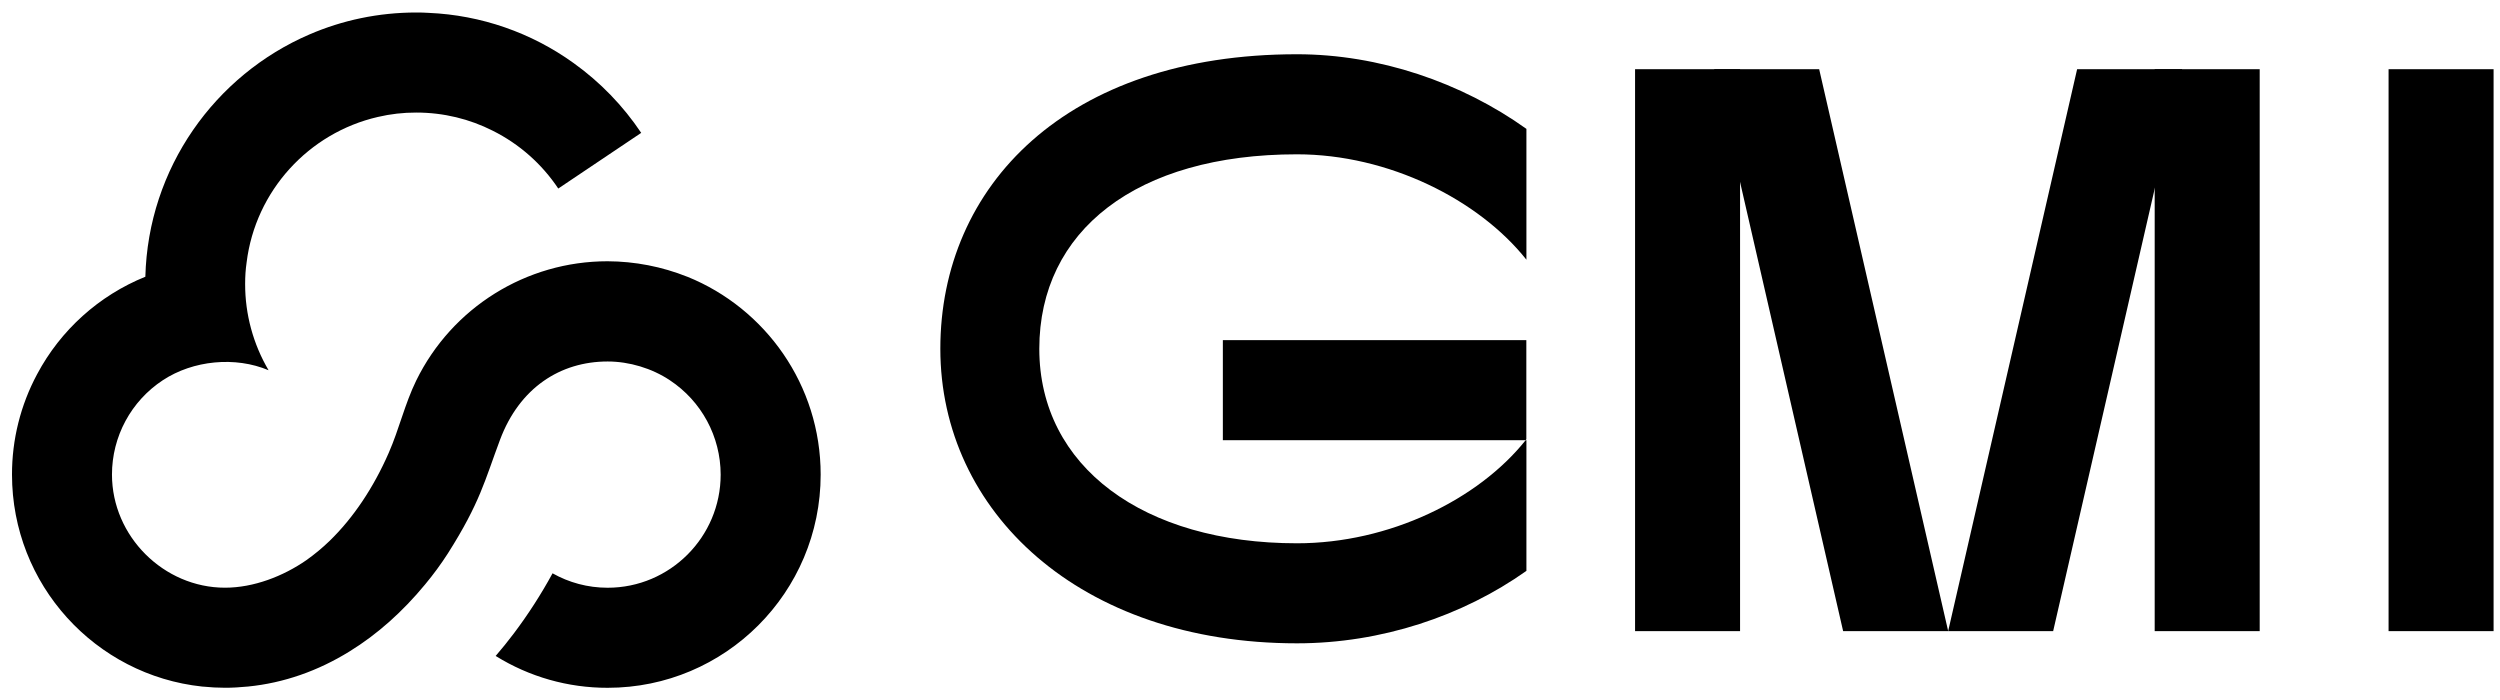
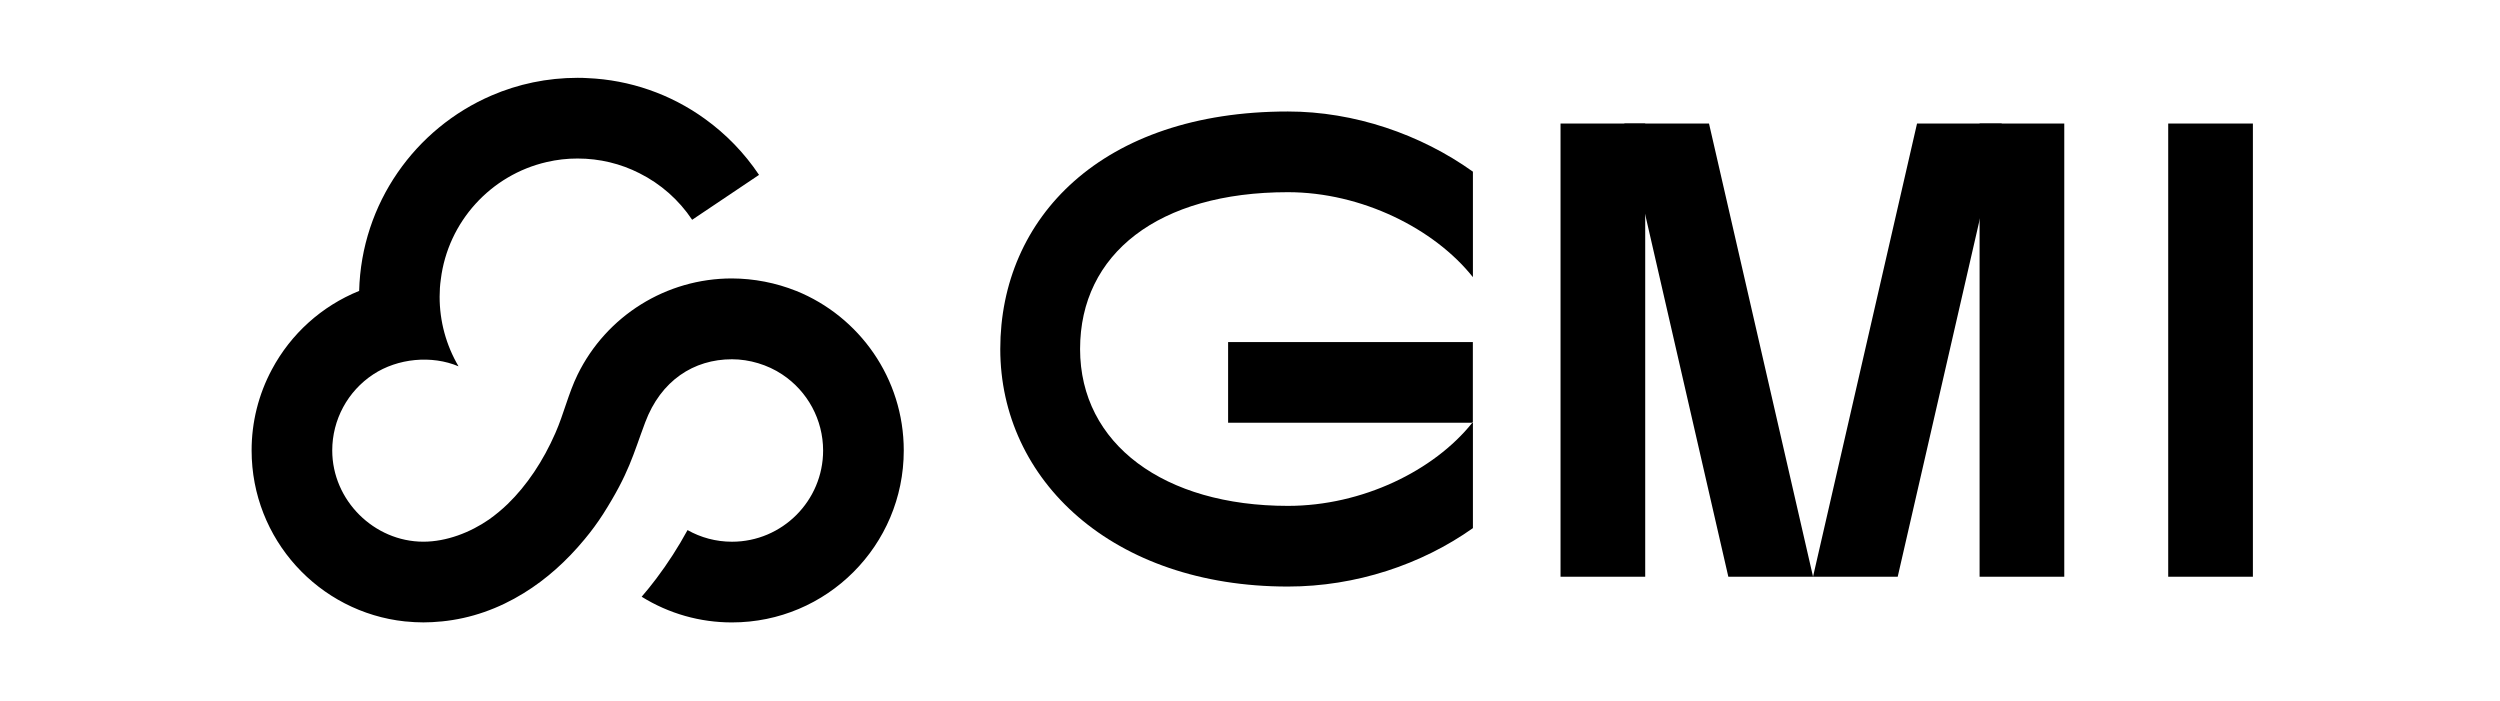
- <svg xmlns="http://www.w3.org/2000/svg" fill="none" viewBox="0 0 200 56">
+ <svg xmlns="http://www.w3.org/2000/svg" fill="none" viewBox="-24.0 -6.72 248.0 69.44">
  <path fill="#000" d="M54.98 22.138a17.4 17.4 0 0 0-6.377-1.237 17.04 17.04 0 0 0-15.304 9.54c-.91 1.858-1.37 3.899-2.203 5.793-1.226 2.804-2.848 5.213-4.73 7.04a16 16 0 0 1-1.852 1.536c-1.862 1.292-4.223 2.206-6.515 2.206-4.89 0-9.041-4.103-9.041-9.05a9.03 9.03 0 0 1 4.072-7.551c2.424-1.594 5.793-1.92 8.456-.796a13.57 13.57 0 0 1-1.875-6.91c0-.585.036-1.153.118-1.715.706-5.727 4.97-10.365 10.5-11.638a13.3 13.3 0 0 1 3.07-.351c2.204 0 4.276.519 6.122 1.453a13.6 13.6 0 0 1 5.24 4.625l6.635-4.454A21.7 21.7 0 0 0 45.9 5.053 21.4 21.4 0 0 0 34.3 1.03c-.328-.023-.663-.03-.998-.03-3.027 0-5.917.621-8.538 1.752-7.56 3.251-12.916 10.694-13.136 19.386a17.07 17.07 0 0 0-8.66 7.8A16.94 16.94 0 0 0 .96 37.966c0 8.81 6.67 16.055 15.222 16.96.059.006.124.012.183.012q.34.036.68.053c.043.007.08.007.119.007q.412.021.84.023c.286 0 .562-.007.84-.023.037 0 .073 0 .12-.007a10 10 0 0 0 .679-.053q.097-.001.184-.013c2.89-.286 5.632-1.262 8.134-2.81 2.227-1.368 4.253-3.186 6.043-5.355a25 25 0 0 0 1.823-2.482c2.584-4.07 2.959-5.852 4.174-9.093 1.556-4.155 4.818-6.266 8.61-6.266 1.731 0 3.538.543 4.976 1.5a9.06 9.06 0 0 1 4.066 7.55c0 4.99-4.056 9.05-9.041 9.05-1.6 0-3.1-.417-4.408-1.154a39 39 0 0 1-3.1 4.813c-.466.621-.955 1.22-1.451 1.798a16.9 16.9 0 0 0 8.962 2.548c9.406 0 17.038-7.633 17.038-17.055 0-7.166-4.414-13.3-10.66-15.828zM139.205 5.535h-8.4v44.958h8.4zM199.487 5.535h-8.401v44.958h8.401z" />
  <path fill="#000" d="M145.533 5.535h-8.4l10.318 44.958h8.404zM180.776 5.535h-8.401v44.958h8.401z" />
  <path fill="#000" d="M164.252 50.493h-8.4L166.17 5.535h8.401zM122.107 27.21v7.93l-.059.076h-24.22V27.21h24.282z" />
  <path fill="#000" d="M122.113 35.218V45.67c-5.097 3.61-11.609 5.796-18.355 5.796-17.398 0-28.531-10.55-28.531-23.564S85.296 4.34 103.758 4.34c6.572 0 13.16 2.255 18.355 5.97v10.466c-3.816-4.809-11.038-8.431-18.355-8.431-12.843 0-20.614 6.11-20.614 15.558s8.362 15.56 20.614 15.56c7.386 0 14.5-3.495 18.293-8.245h.062" />
</svg>
